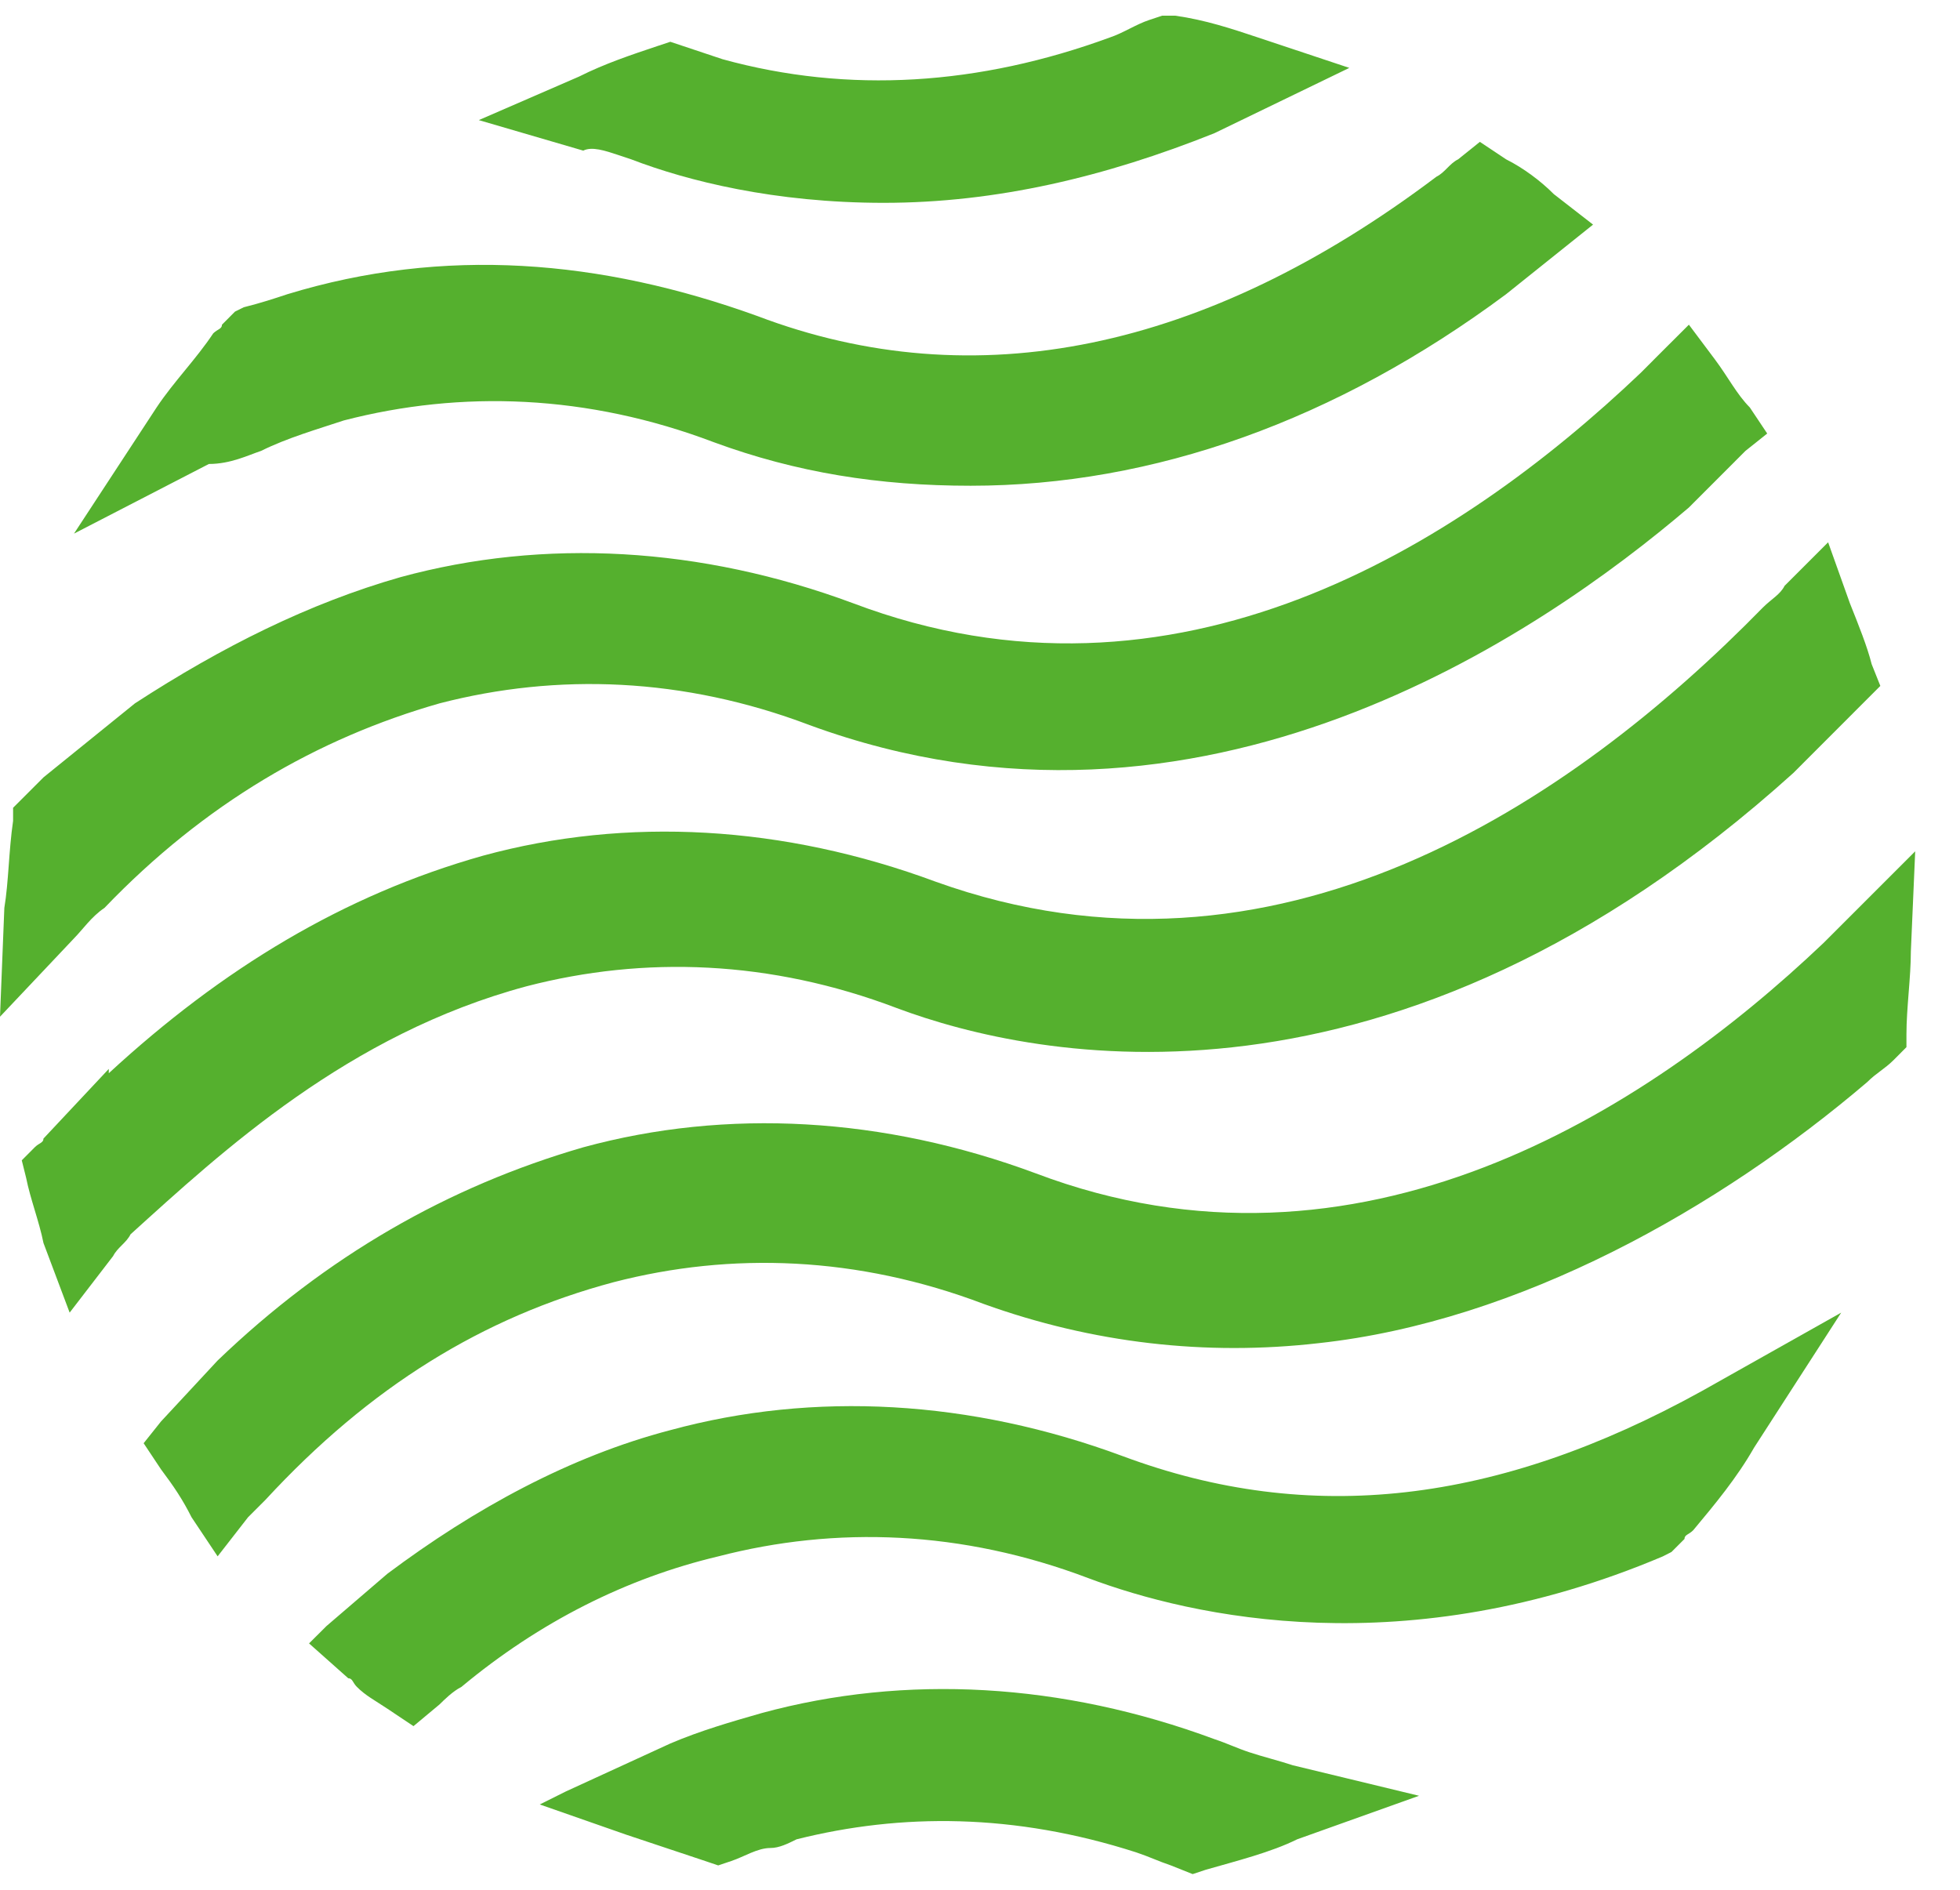
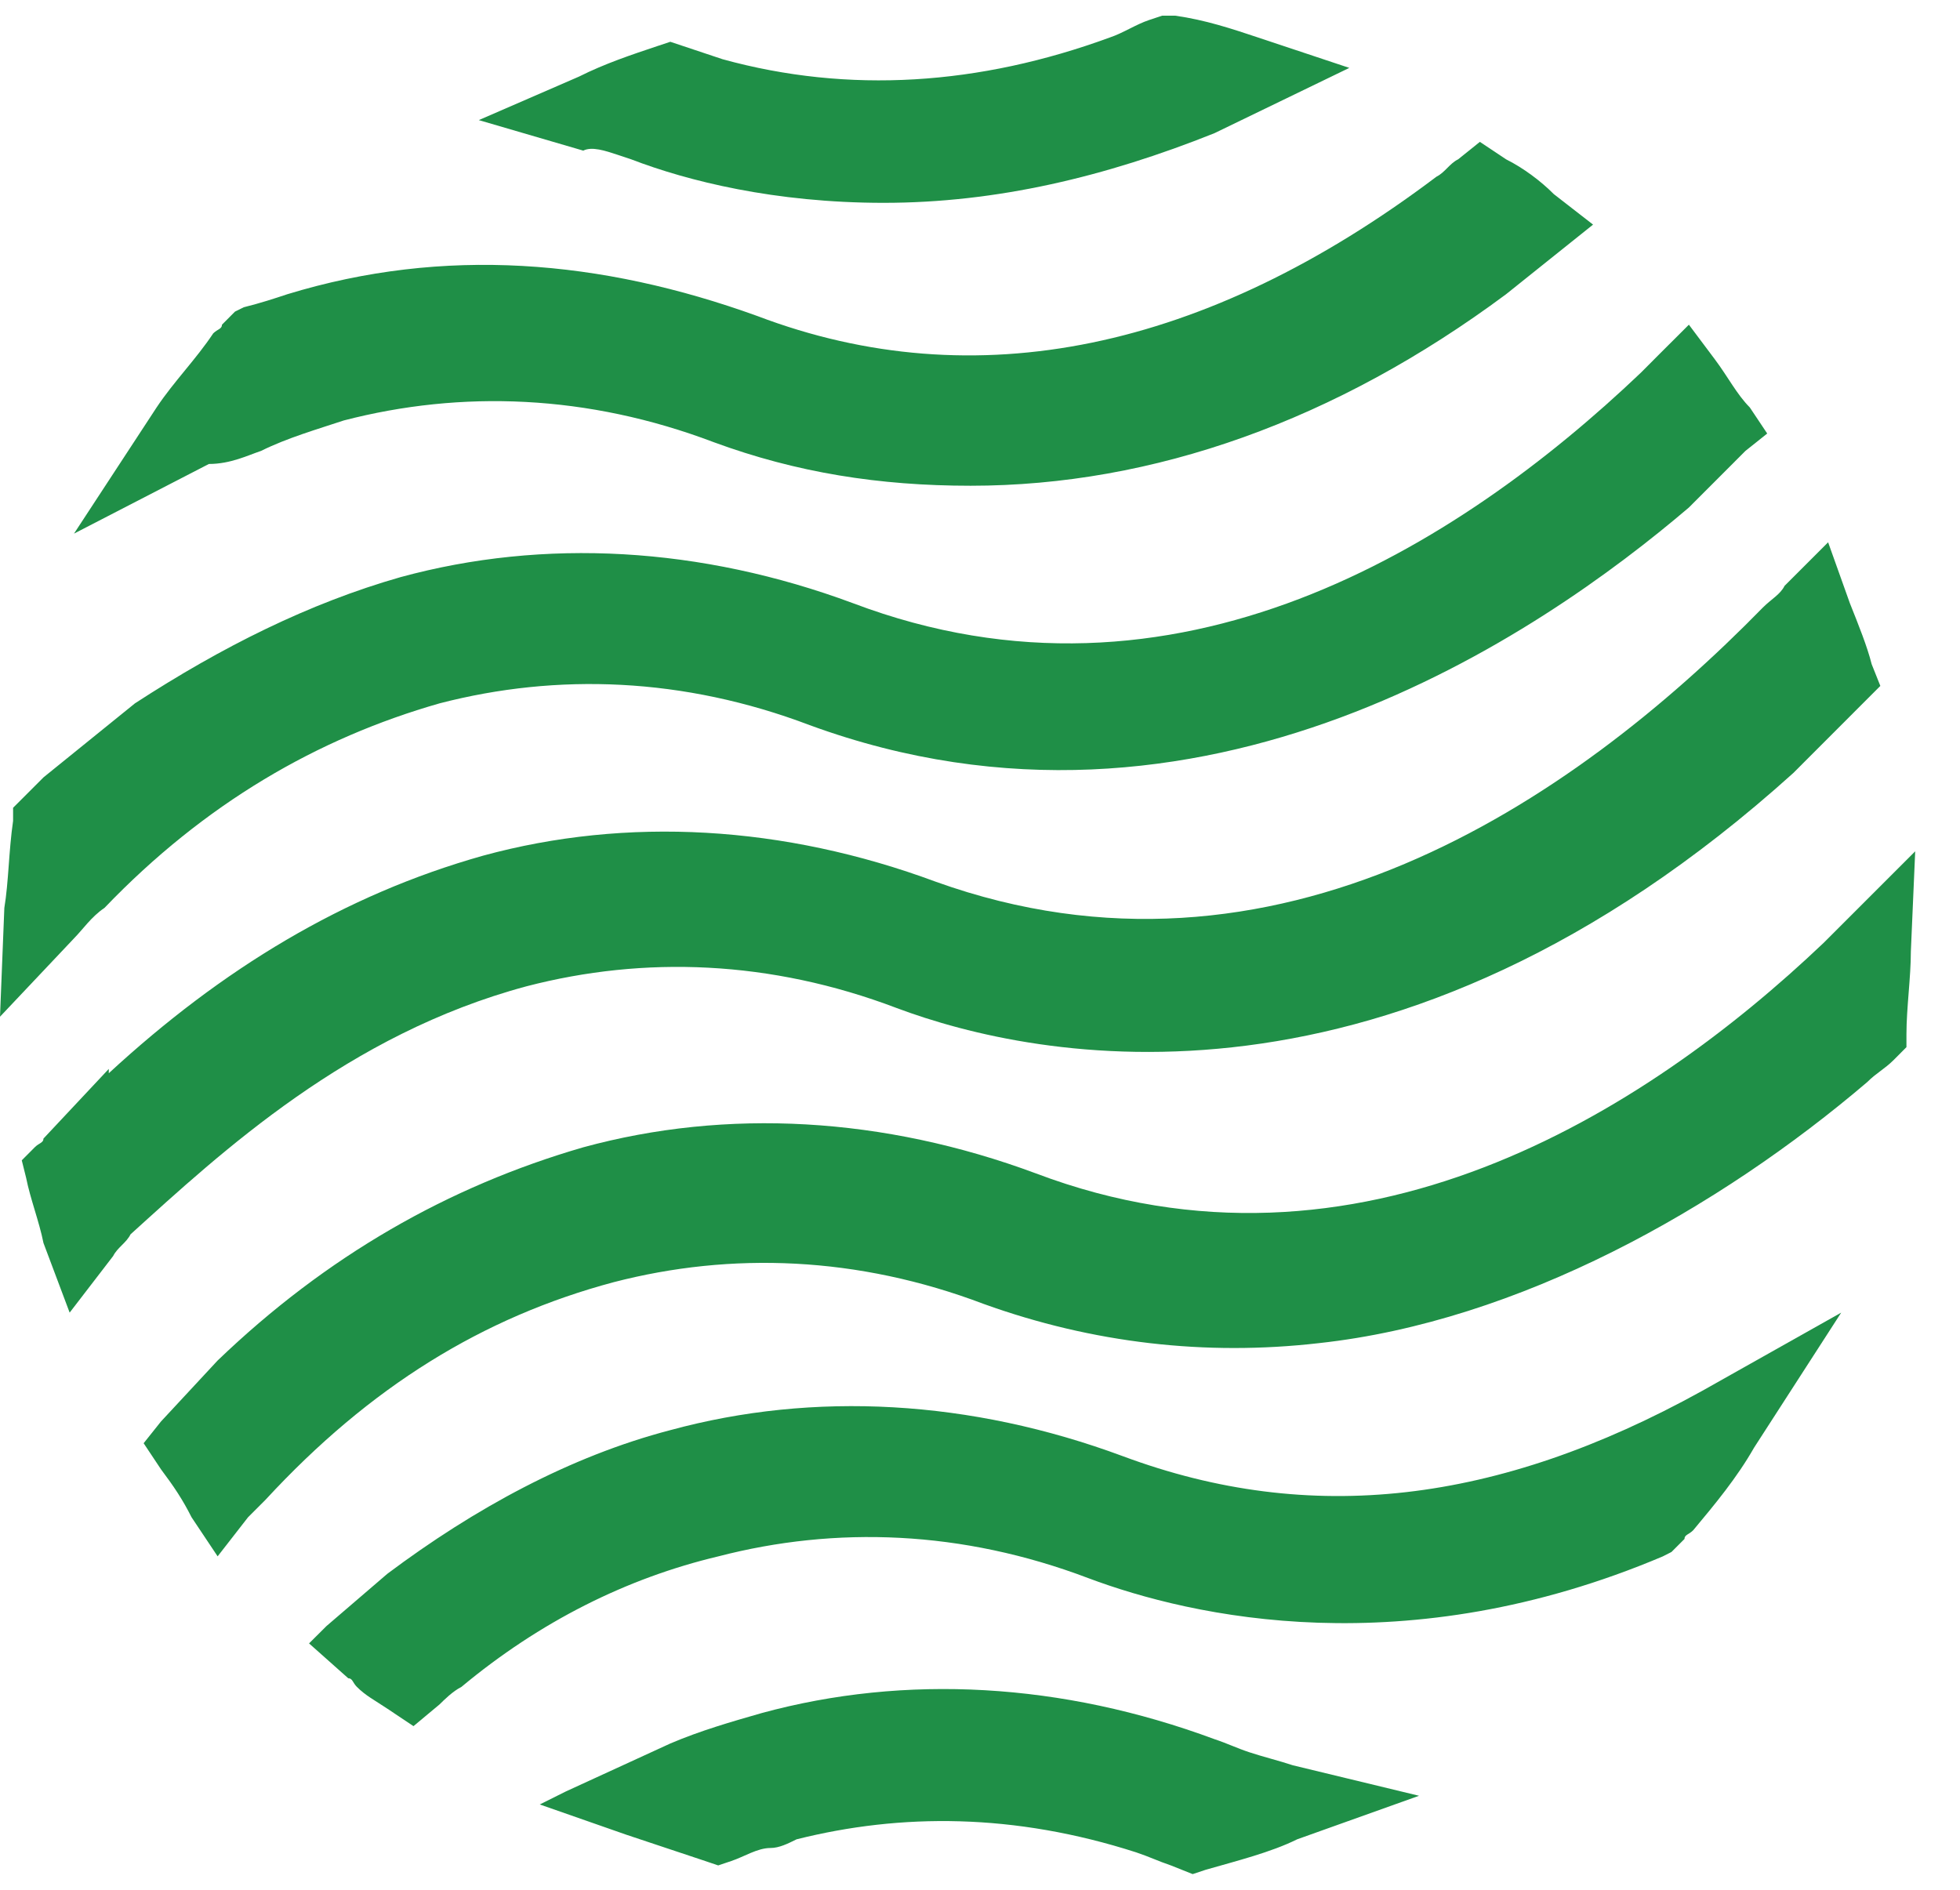
<svg xmlns="http://www.w3.org/2000/svg" width="28" height="27" viewBox="0 0 28 27" fill="none">
-   <path d="M16.043 20.806C13.867 19.998 11.628 19.874 9.576 20.433C8.146 20.806 6.778 21.553 5.534 22.485L4.664 23.232L4.415 23.48L4.975 23.978C5.037 23.978 5.037 24.04 5.099 24.102C5.223 24.226 5.348 24.289 5.534 24.413L5.907 24.662L6.28 24.351C6.343 24.289 6.467 24.164 6.591 24.102C7.711 23.169 8.954 22.547 10.26 22.237C11.939 21.801 13.742 21.863 15.546 22.547C17.038 23.107 20.085 23.791 23.754 22.237L23.878 22.174L24.064 21.988C24.064 21.926 24.127 21.926 24.189 21.863C24.5 21.49 24.811 21.117 25.059 20.682L26.303 18.754L24.313 19.874C21.391 21.49 18.717 21.801 16.043 20.806Z" fill="#55B02E" />
-   <path d="M7.524 14.091C9.203 13.655 11.006 13.717 12.809 14.402C14.799 15.148 19.898 16.205 25.619 11.044L26.551 10.111L26.613 10.049L26.862 9.8L26.738 9.489C26.676 9.24 26.551 8.93 26.427 8.619L26.116 7.748L25.494 8.37C25.432 8.494 25.308 8.556 25.183 8.681C22.447 11.479 18.219 14.339 13.369 12.598C11.192 11.79 8.954 11.665 6.902 12.225C4.912 12.785 3.171 13.842 1.554 15.334V15.272L0.621 16.267C0.621 16.329 0.559 16.329 0.497 16.391L0.311 16.578L0.373 16.827C0.435 17.137 0.559 17.448 0.621 17.759L0.995 18.754L1.616 17.946C1.679 17.822 1.803 17.759 1.865 17.635C3.171 16.453 4.974 14.775 7.524 14.091Z" fill="#55B02E" />
-   <path d="M1.492 12.972C2.923 11.479 4.539 10.546 6.28 10.049C7.959 9.614 9.763 9.676 11.566 10.36C17.162 12.412 22.012 9.054 24.127 7.251L24.935 6.442L25.246 6.194L24.997 5.821C24.811 5.634 24.686 5.385 24.5 5.137L24.127 4.639L23.691 5.074C23.629 5.137 23.505 5.261 23.443 5.323C20.831 7.81 16.789 10.36 12.188 8.619C10.011 7.81 7.773 7.686 5.721 8.246C4.415 8.619 3.171 9.241 1.928 10.049L0.622 11.106C0.497 11.23 0.435 11.293 0.311 11.417L0.187 11.541V11.728C0.124 12.163 0.124 12.598 0.062 12.972L0 14.526L1.057 13.407C1.181 13.282 1.306 13.096 1.492 12.972Z" fill="#55B02E" />
-   <path d="M17.847 25.035L17.722 25.408L17.847 25.035C17.66 24.973 17.536 24.91 17.349 24.848C15.173 24.04 12.934 23.916 10.882 24.475C10.447 24.6 10.012 24.724 9.576 24.91L8.084 25.595L7.711 25.781L8.955 26.216C9.328 26.341 9.701 26.465 10.074 26.589L10.26 26.652L10.447 26.589C10.633 26.527 10.82 26.403 11.007 26.403C11.131 26.403 11.255 26.341 11.38 26.279C12.872 25.905 14.489 25.905 16.23 26.465C16.416 26.527 16.541 26.589 16.727 26.652L17.038 26.776L17.225 26.714C17.66 26.589 18.157 26.465 18.531 26.279L20.272 25.657L18.468 25.221C18.282 25.159 18.033 25.097 17.847 25.035Z" fill="#55B02E" />
-   <path d="M27.36 12.163L26.427 13.096C26.303 13.22 26.178 13.345 26.054 13.469C23.505 15.894 19.401 18.506 14.799 16.765C12.623 15.956 10.384 15.832 8.332 16.392C6.404 16.951 4.663 17.946 3.109 19.438L2.3 20.309L2.052 20.62L2.3 20.993C2.487 21.242 2.611 21.428 2.736 21.677L3.109 22.236L3.544 21.677C3.606 21.615 3.731 21.49 3.793 21.428C5.285 19.811 6.902 18.817 8.767 18.319C10.446 17.884 12.25 17.946 14.053 18.63C15.607 19.19 17.224 19.376 18.841 19.19C21.701 18.879 24.562 17.262 26.676 15.459C26.8 15.334 26.924 15.272 27.049 15.148L27.235 14.961V14.775C27.235 14.402 27.298 13.966 27.298 13.593L27.36 12.163Z" fill="#55B02E" />
-   <path d="M3.73 6.442L3.544 6.069L3.73 6.442C4.104 6.256 4.539 6.131 4.912 6.007C6.591 5.572 8.394 5.634 10.197 6.318C11.379 6.753 12.56 6.94 13.866 6.94C16.478 6.94 19.089 6.007 21.515 4.204L22.447 3.458L22.758 3.209L22.198 2.774C22.012 2.587 21.763 2.4 21.515 2.276L21.141 2.027L20.831 2.276C20.706 2.338 20.644 2.463 20.52 2.525C17.224 5.012 13.928 5.696 10.819 4.515C8.581 3.706 6.342 3.52 4.104 4.204C3.917 4.266 3.73 4.328 3.482 4.39L3.357 4.452L3.171 4.639C3.171 4.701 3.109 4.701 3.046 4.763C2.798 5.136 2.487 5.447 2.238 5.82L1.057 7.624L2.984 6.629C3.295 6.629 3.544 6.504 3.73 6.442Z" fill="#55B02E" />
-   <path d="M8.83 2.214L9.016 2.276C9.825 2.587 11.068 2.898 12.623 2.898C14.239 2.898 15.794 2.525 17.349 1.903L19.276 0.97L17.97 0.535C17.597 0.411 17.224 0.286 16.789 0.224H16.602L16.416 0.286C16.229 0.348 16.043 0.473 15.856 0.535C13.991 1.219 12.125 1.343 10.322 0.846C10.136 0.784 9.949 0.722 9.762 0.659L9.576 0.597L9.389 0.659C9.016 0.784 8.643 0.908 8.27 1.095L6.84 1.716L8.332 2.152C8.457 2.09 8.643 2.152 8.83 2.214Z" fill="#55B02E" />
+   <path d="M16.043 20.806C13.867 19.998 11.628 19.874 9.576 20.433C8.146 20.806 6.778 21.553 5.534 22.485L4.664 23.232L4.415 23.48L4.975 23.978C5.037 23.978 5.037 24.04 5.099 24.102C5.223 24.226 5.348 24.289 5.534 24.413L5.907 24.662L6.28 24.351C6.343 24.289 6.467 24.164 6.591 24.102C7.711 23.169 8.954 22.547 10.26 22.237C11.939 21.801 13.742 21.863 15.546 22.547C17.038 23.107 20.085 23.791 23.754 22.237L23.878 22.174L24.064 21.988C24.064 21.926 24.127 21.926 24.189 21.863C24.5 21.49 24.811 21.117 25.059 20.682L26.303 18.754L24.313 19.874C21.391 21.49 18.717 21.801 16.043 20.806Z" fill="#1F8F47" />
+   <path d="M7.524 14.091C9.203 13.655 11.006 13.717 12.809 14.402C14.799 15.148 19.898 16.205 25.619 11.044L26.551 10.111L26.613 10.049L26.862 9.8L26.738 9.489C26.676 9.24 26.551 8.93 26.427 8.619L26.116 7.748L25.494 8.37C25.432 8.494 25.308 8.556 25.183 8.681C22.447 11.479 18.219 14.339 13.369 12.598C11.192 11.79 8.954 11.665 6.902 12.225C4.912 12.785 3.171 13.842 1.554 15.334V15.272L0.621 16.267C0.621 16.329 0.559 16.329 0.497 16.391L0.311 16.578L0.373 16.827C0.435 17.137 0.559 17.448 0.621 17.759L0.995 18.754L1.616 17.946C1.679 17.822 1.803 17.759 1.865 17.635C3.171 16.453 4.974 14.775 7.524 14.091Z" fill="#1F8F47" />
+   <path d="M1.492 12.972C2.923 11.479 4.539 10.546 6.28 10.049C7.959 9.614 9.763 9.676 11.566 10.36C17.162 12.412 22.012 9.054 24.127 7.251L24.935 6.442L25.246 6.194L24.997 5.821C24.811 5.634 24.686 5.385 24.5 5.137L24.127 4.639L23.691 5.074C23.629 5.137 23.505 5.261 23.443 5.323C20.831 7.81 16.789 10.36 12.188 8.619C10.011 7.81 7.773 7.686 5.721 8.246C4.415 8.619 3.171 9.241 1.928 10.049L0.622 11.106C0.497 11.23 0.435 11.293 0.311 11.417L0.187 11.541V11.728C0.124 12.163 0.124 12.598 0.062 12.972L0 14.526L1.057 13.407C1.181 13.282 1.306 13.096 1.492 12.972Z" fill="#1F8F47" />
+   <path d="M17.847 25.035L17.722 25.408L17.847 25.035C17.66 24.973 17.536 24.91 17.349 24.848C15.173 24.04 12.934 23.916 10.882 24.475C10.447 24.6 10.012 24.724 9.576 24.91L8.084 25.595L7.711 25.781L8.955 26.216C9.328 26.341 9.701 26.465 10.074 26.589L10.26 26.652L10.447 26.589C10.633 26.527 10.82 26.403 11.007 26.403C11.131 26.403 11.255 26.341 11.38 26.279C12.872 25.905 14.489 25.905 16.23 26.465C16.416 26.527 16.541 26.589 16.727 26.652L17.038 26.776L17.225 26.714C17.66 26.589 18.157 26.465 18.531 26.279L20.272 25.657L18.468 25.221C18.282 25.159 18.033 25.097 17.847 25.035Z" fill="#1F8F47" />
+   <path d="M27.36 12.163L26.427 13.096C26.303 13.22 26.178 13.345 26.054 13.469C23.505 15.894 19.401 18.506 14.799 16.765C12.623 15.956 10.384 15.832 8.332 16.392C6.404 16.951 4.663 17.946 3.109 19.438L2.3 20.309L2.052 20.62L2.3 20.993C2.487 21.242 2.611 21.428 2.736 21.677L3.109 22.236L3.544 21.677C3.606 21.615 3.731 21.49 3.793 21.428C5.285 19.811 6.902 18.817 8.767 18.319C10.446 17.884 12.25 17.946 14.053 18.63C15.607 19.19 17.224 19.376 18.841 19.19C21.701 18.879 24.562 17.262 26.676 15.459C26.8 15.334 26.924 15.272 27.049 15.148L27.235 14.961V14.775C27.235 14.402 27.298 13.966 27.298 13.593L27.36 12.163Z" fill="#1F8F47" />
+   <path d="M3.73 6.442L3.544 6.069L3.73 6.442C4.104 6.256 4.539 6.131 4.912 6.007C6.591 5.572 8.394 5.634 10.197 6.318C11.379 6.753 12.56 6.94 13.866 6.94C16.478 6.94 19.089 6.007 21.515 4.204L22.447 3.458L22.758 3.209L22.198 2.774C22.012 2.587 21.763 2.4 21.515 2.276L21.141 2.027L20.831 2.276C20.706 2.338 20.644 2.463 20.52 2.525C17.224 5.012 13.928 5.696 10.819 4.515C8.581 3.706 6.342 3.52 4.104 4.204C3.917 4.266 3.73 4.328 3.482 4.39L3.357 4.452L3.171 4.639C3.171 4.701 3.109 4.701 3.046 4.763C2.798 5.136 2.487 5.447 2.238 5.82L1.057 7.624L2.984 6.629C3.295 6.629 3.544 6.504 3.73 6.442Z" fill="#1F8F47" />
+   <path d="M8.83 2.214L9.016 2.276C9.825 2.587 11.068 2.898 12.623 2.898C14.239 2.898 15.794 2.525 17.349 1.903L19.276 0.97L17.97 0.535C17.597 0.411 17.224 0.286 16.789 0.224H16.602L16.416 0.286C16.229 0.348 16.043 0.473 15.856 0.535C13.991 1.219 12.125 1.343 10.322 0.846C10.136 0.784 9.949 0.722 9.762 0.659L9.576 0.597L9.389 0.659C9.016 0.784 8.643 0.908 8.27 1.095L6.84 1.716L8.332 2.152C8.457 2.09 8.643 2.152 8.83 2.214Z" fill="#1F8F47" />
</svg>
